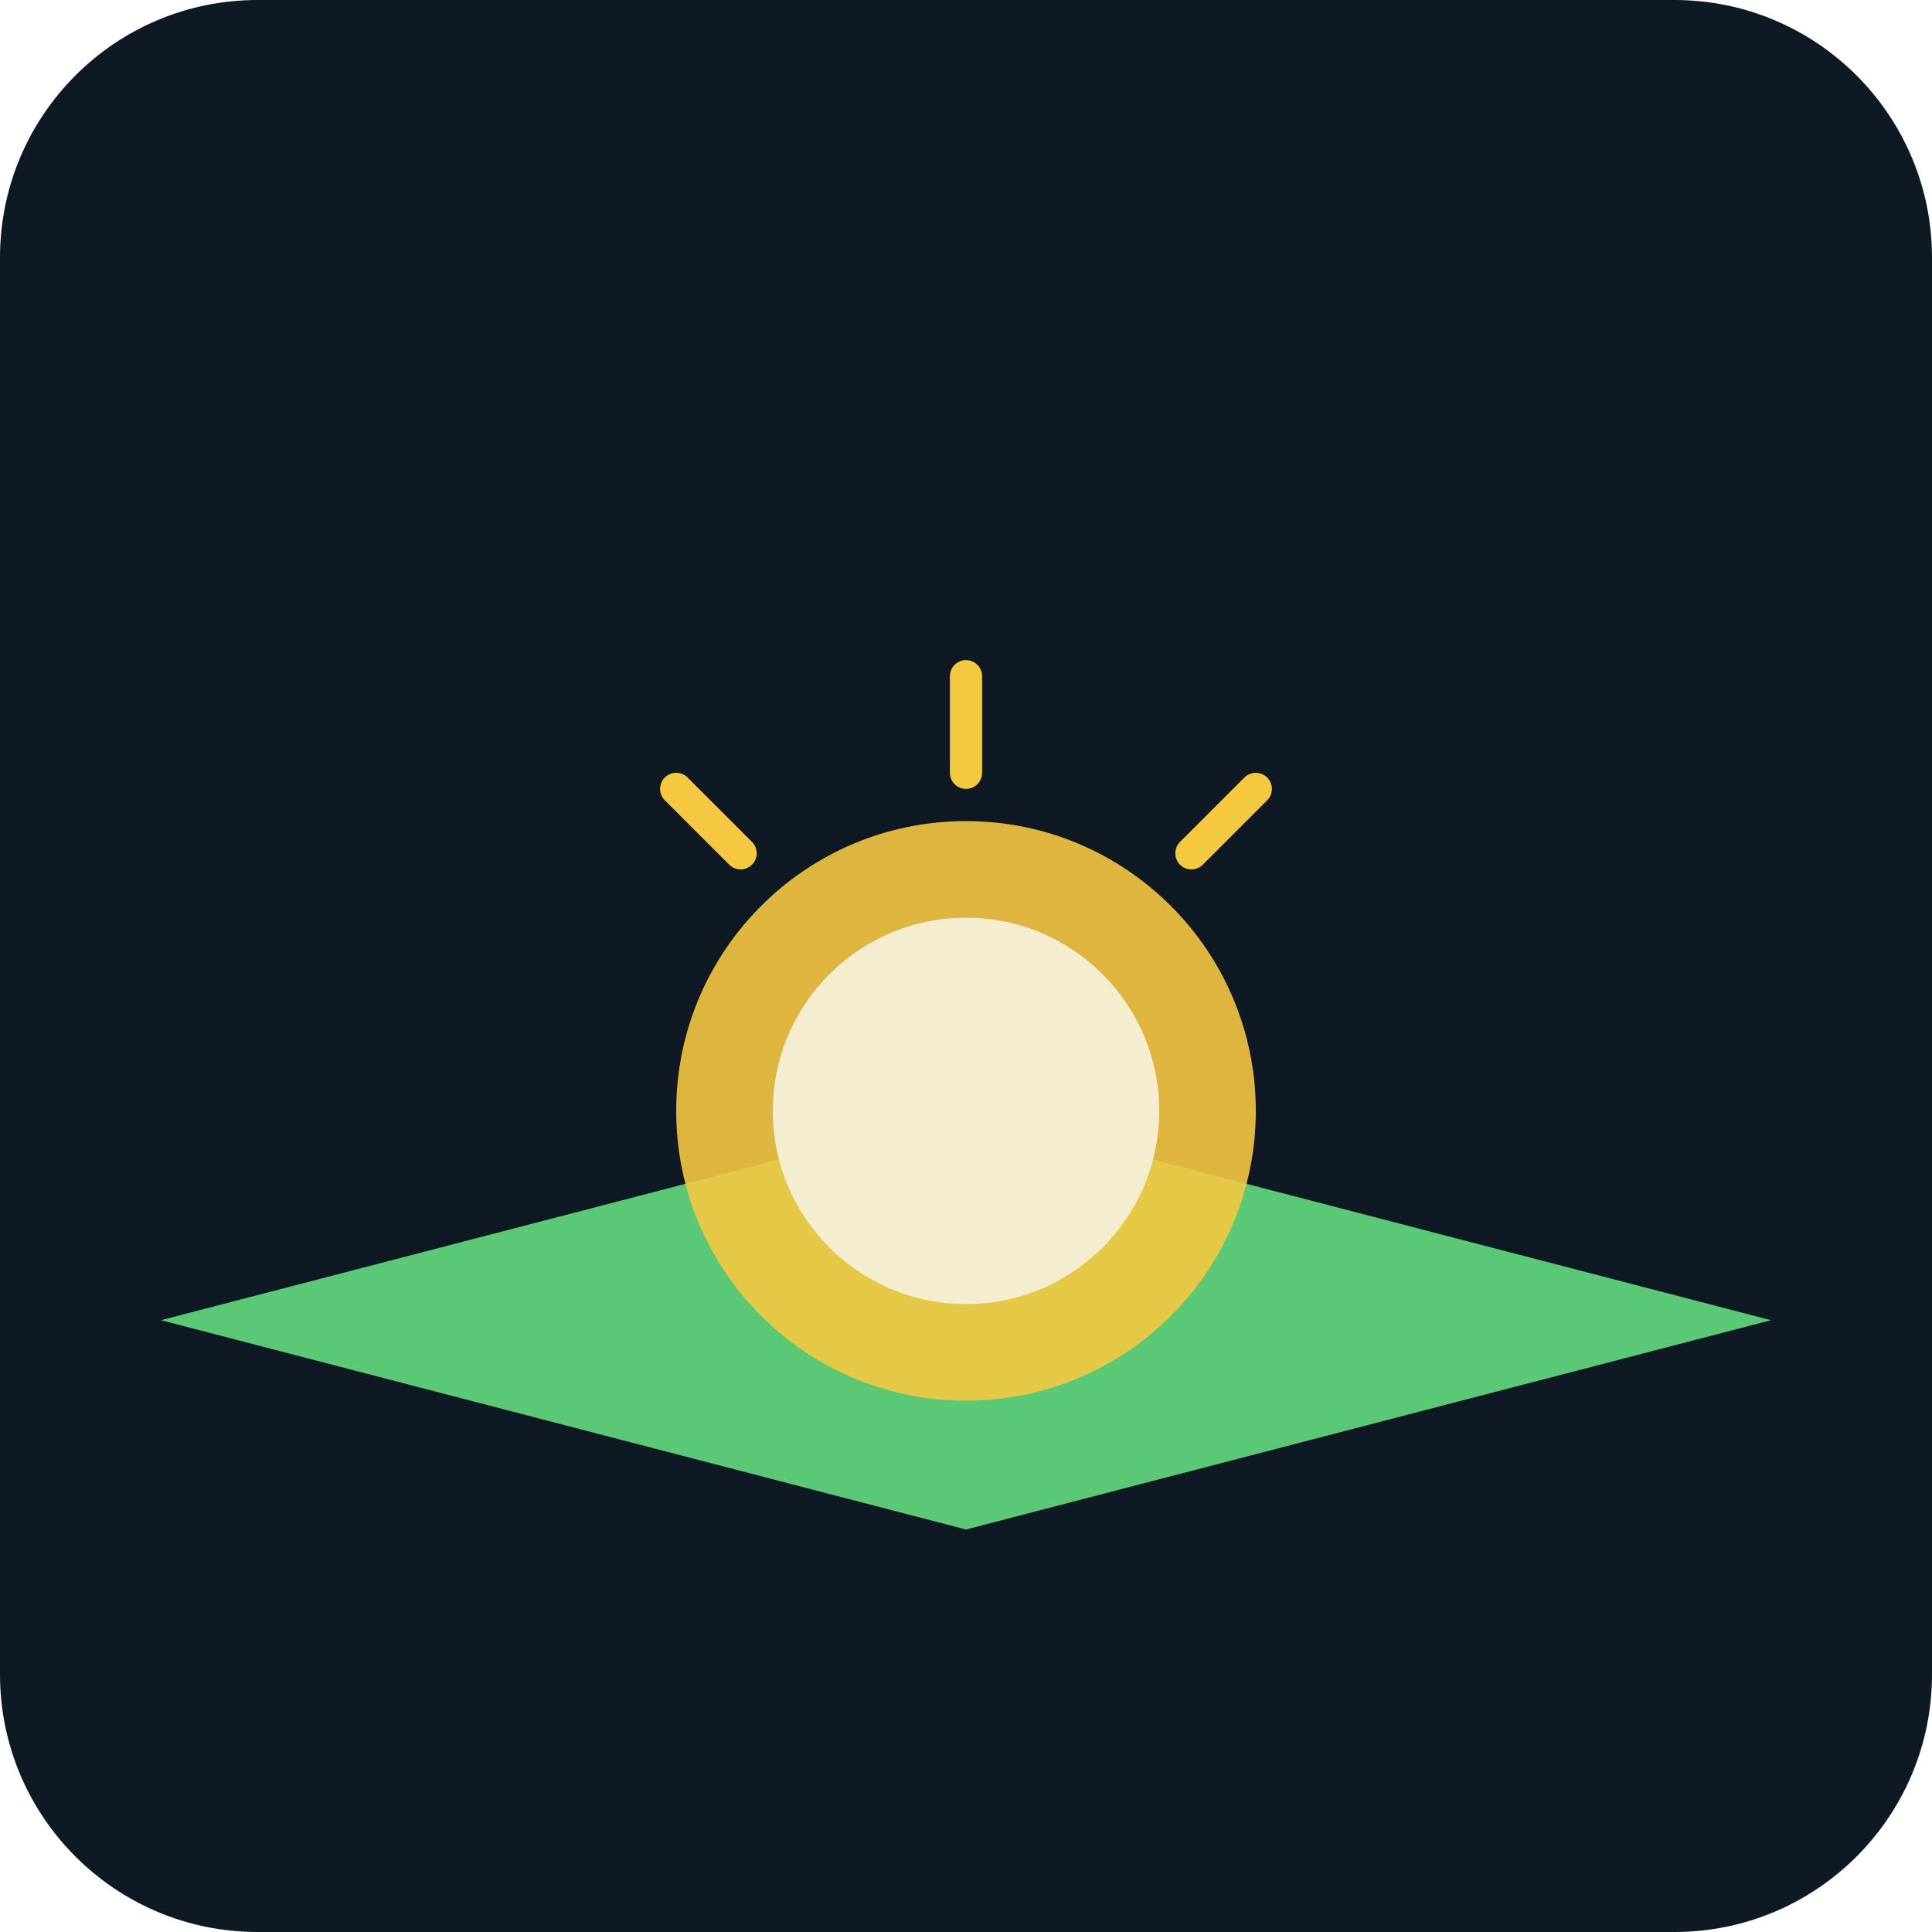
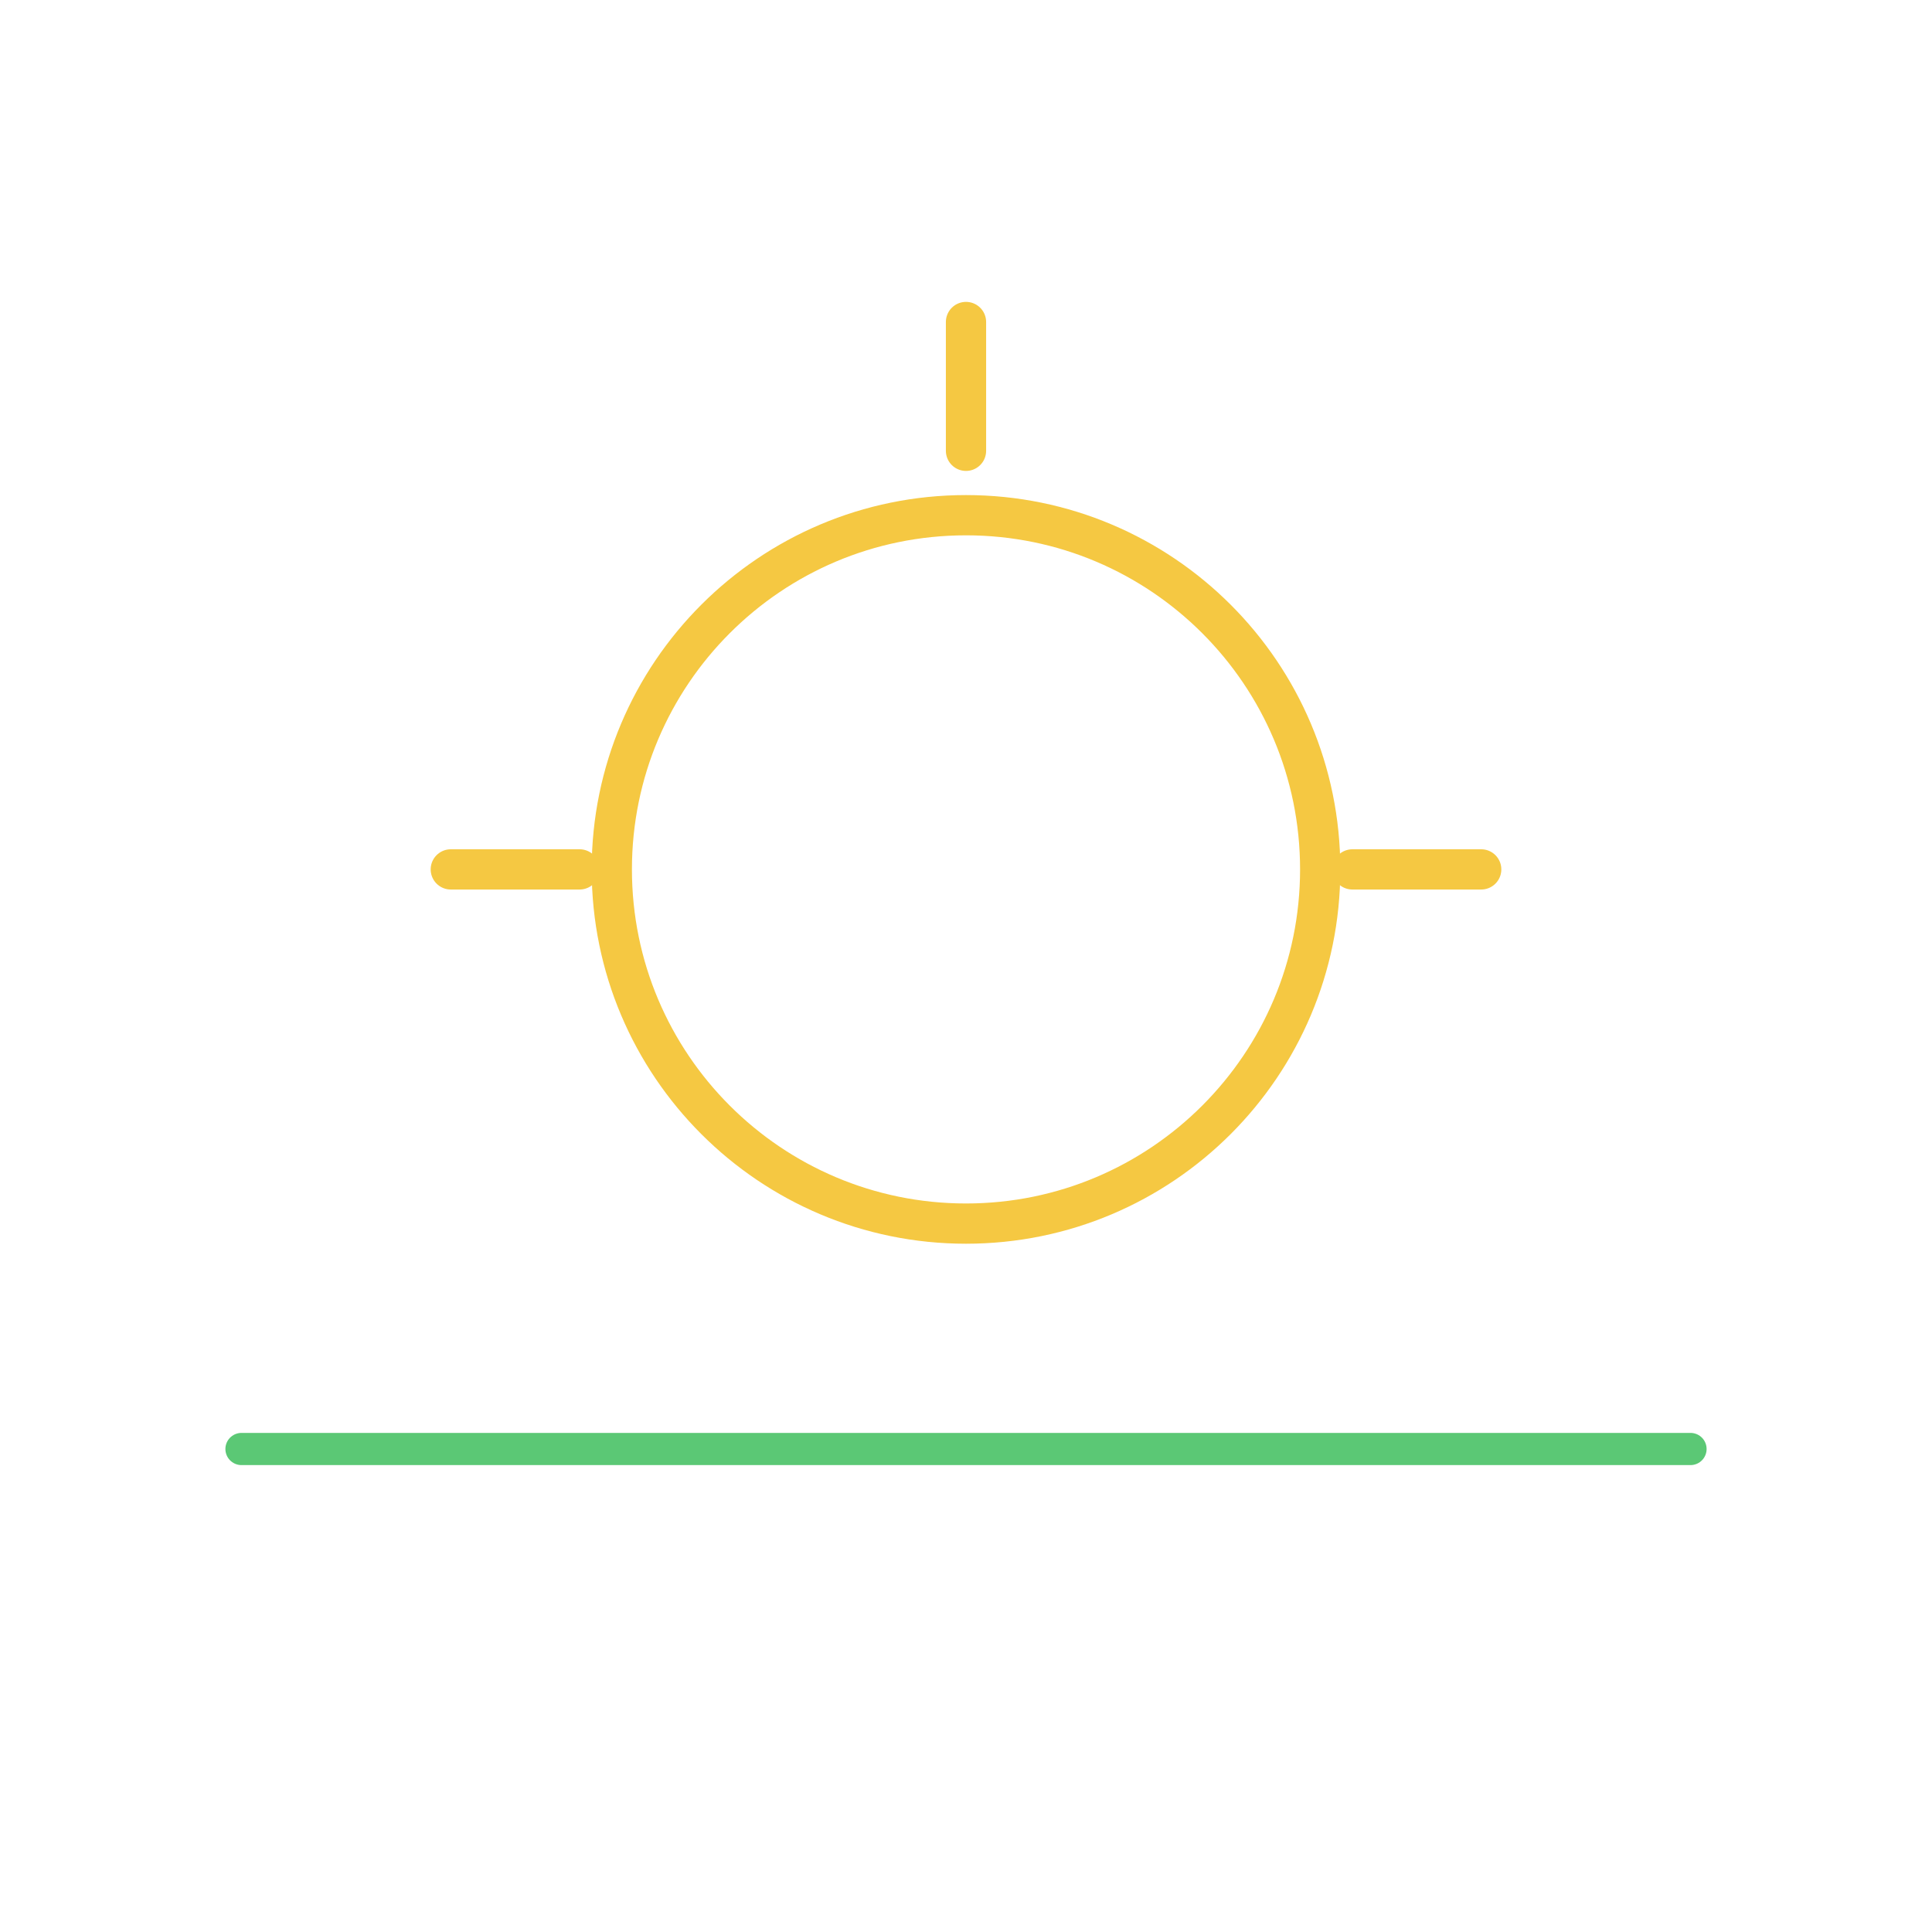
<svg xmlns="http://www.w3.org/2000/svg" viewBox="0 0 120 120" width="120" height="120" role="img">
-   <rect width="120" height="120" rx="16" fill="#0F1923" />
-   <path d="M10,82 L60,95 L110,82 L60,69 Z" fill="#5BC875" />
-   <circle cx="60" cy="69" r="18" fill="#F5C842" opacity="0.9" />
-   <circle cx="60" cy="69" r="12" fill="#F5EDD0" />
-   <line x1="60" y1="48" x2="60" y2="42" stroke="#F5C842" stroke-width="2" stroke-linecap="round" />
-   <line x1="74" y1="53" x2="78" y2="49" stroke="#F5C842" stroke-width="2" stroke-linecap="round" />
-   <line x1="46" y1="53" x2="42" y2="49" stroke="#F5C842" stroke-width="2" stroke-linecap="round" />
+   <path d="M15,90 L105,90" stroke="#5BC875" stroke-width="2" stroke-linecap="round" />
+   <circle cx="60" cy="54" r="22" fill="none" stroke="#F5C842" stroke-width="2.5" />
+   <line x1="60" y1="28" x2="60" y2="20" stroke="#F5C842" stroke-width="2.5" stroke-linecap="round" />
+   <line x1="36" y1="54" x2="28" y2="54" stroke="#F5C842" stroke-width="2.5" stroke-linecap="round" />
+   <line x1="84" y1="54" x2="92" y2="54" stroke="#F5C842" stroke-width="2.5" stroke-linecap="round" />
</svg>
